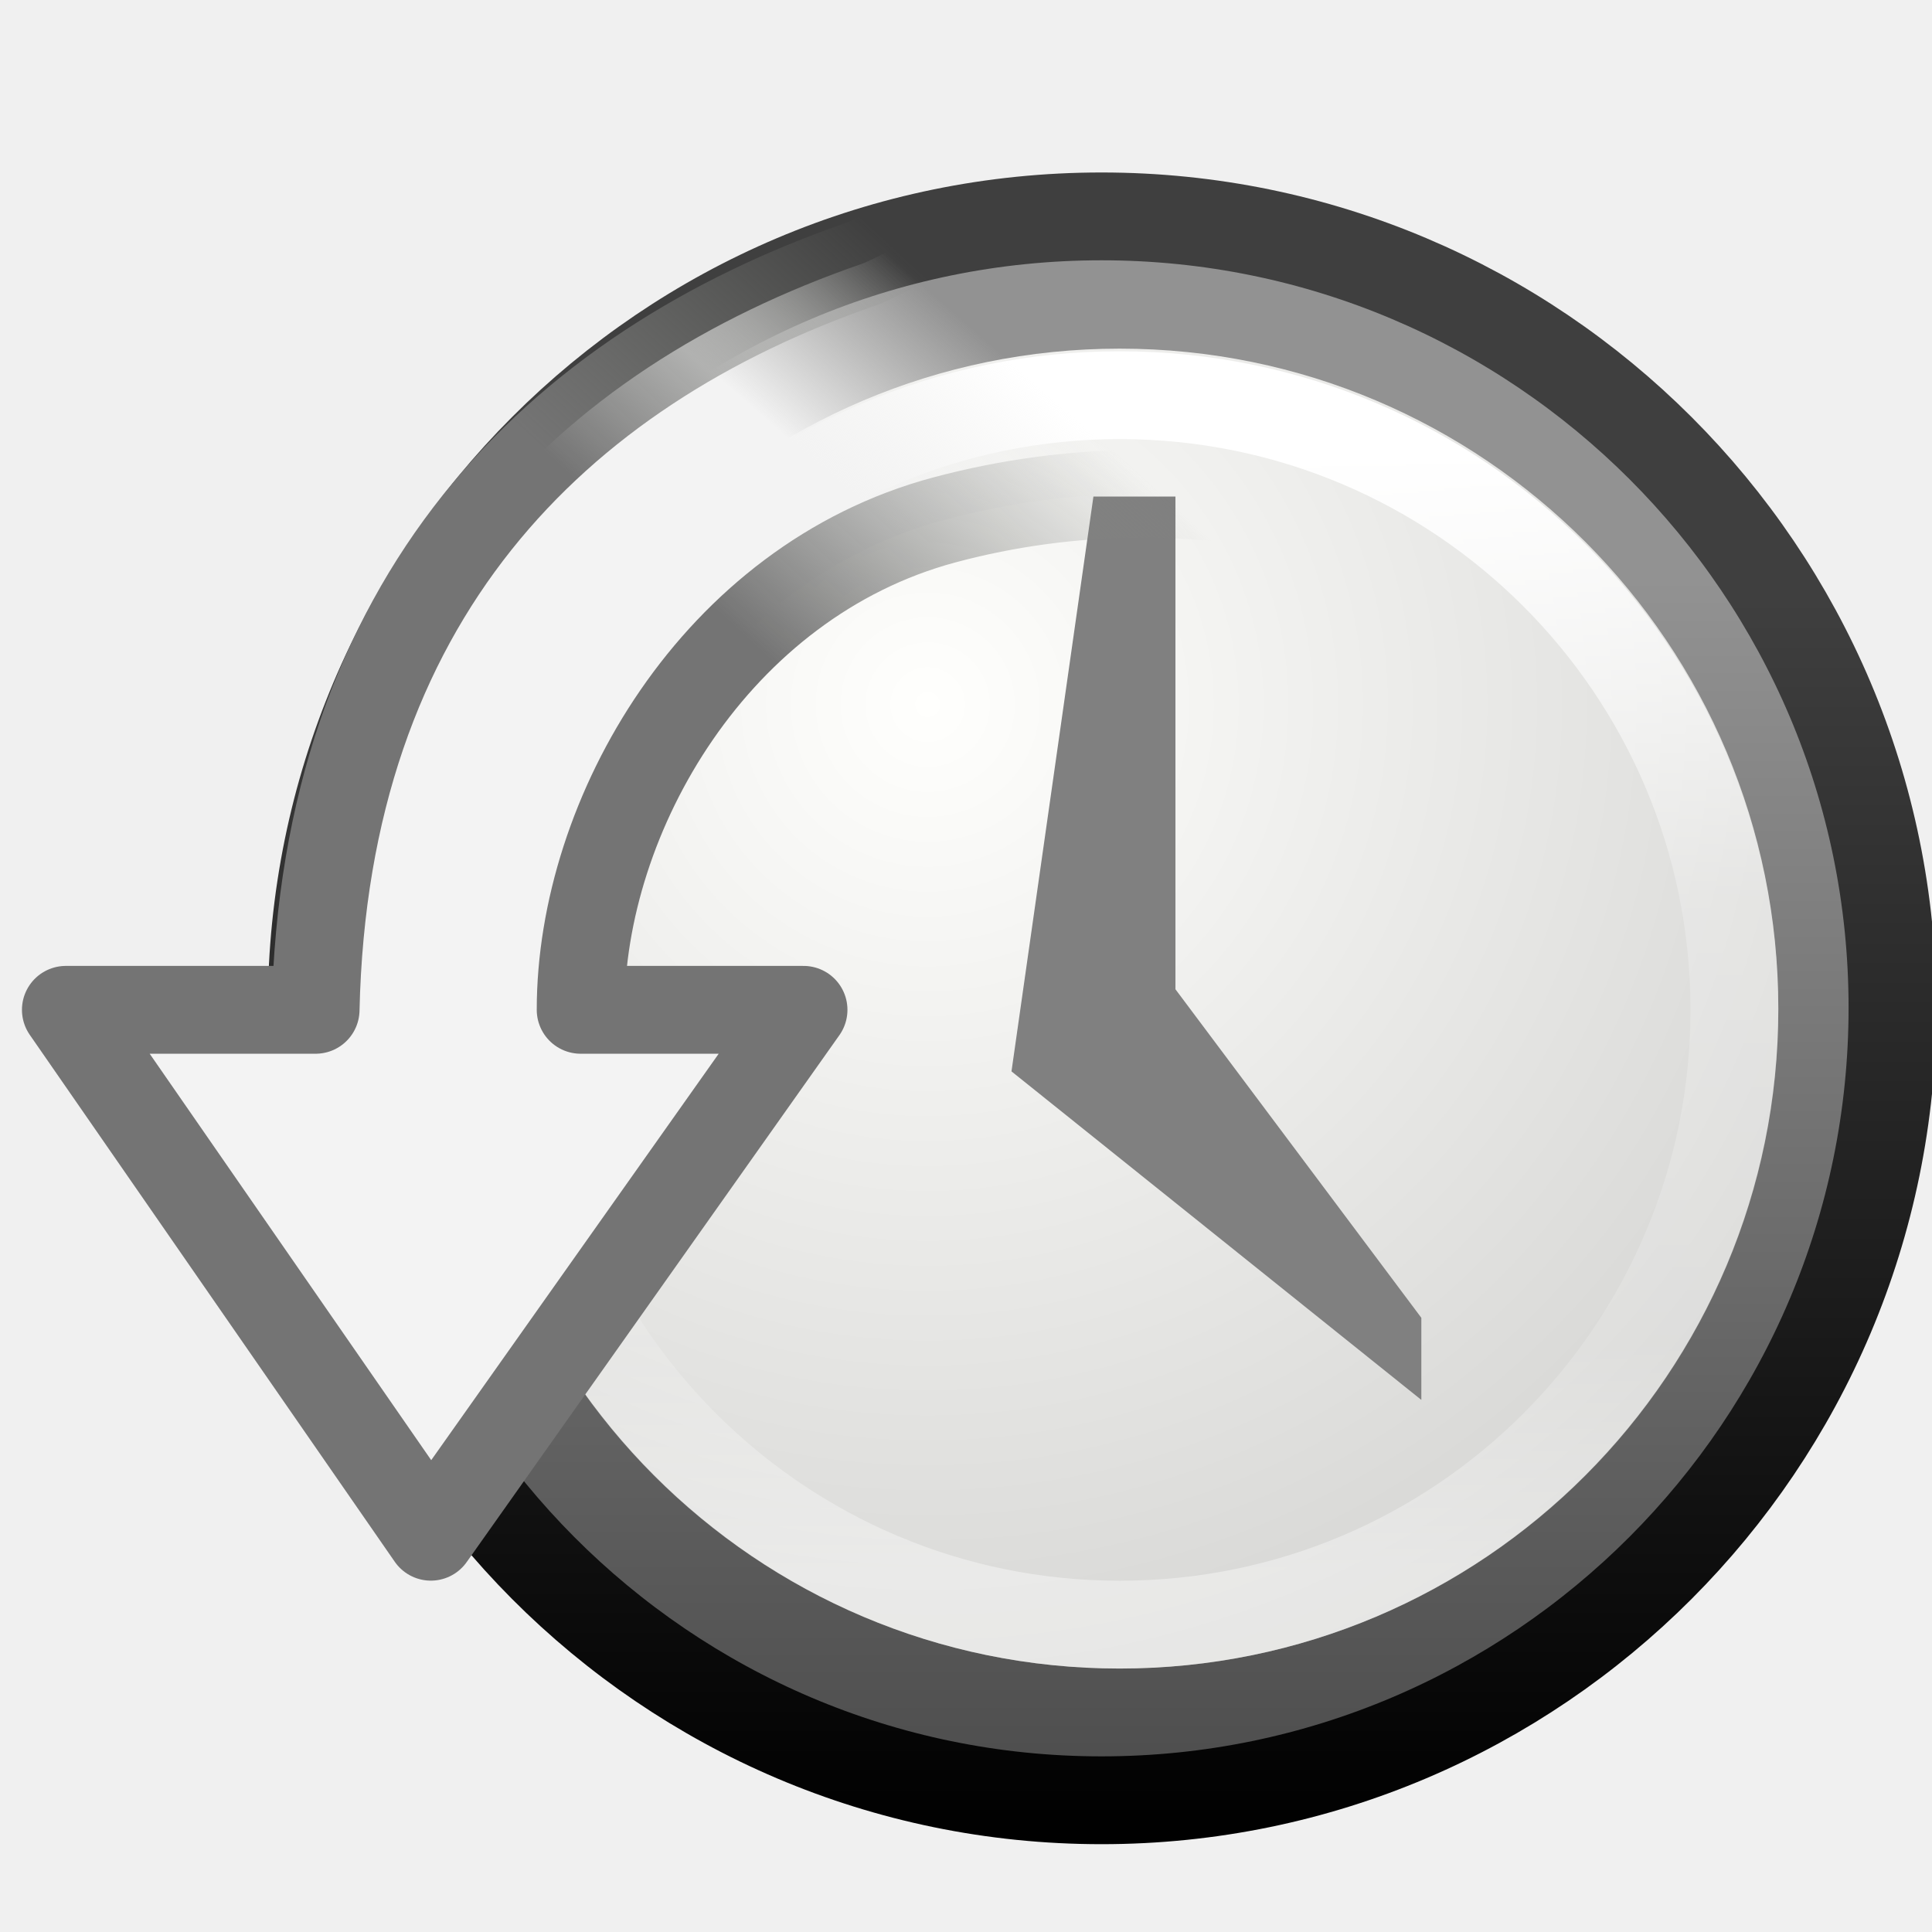
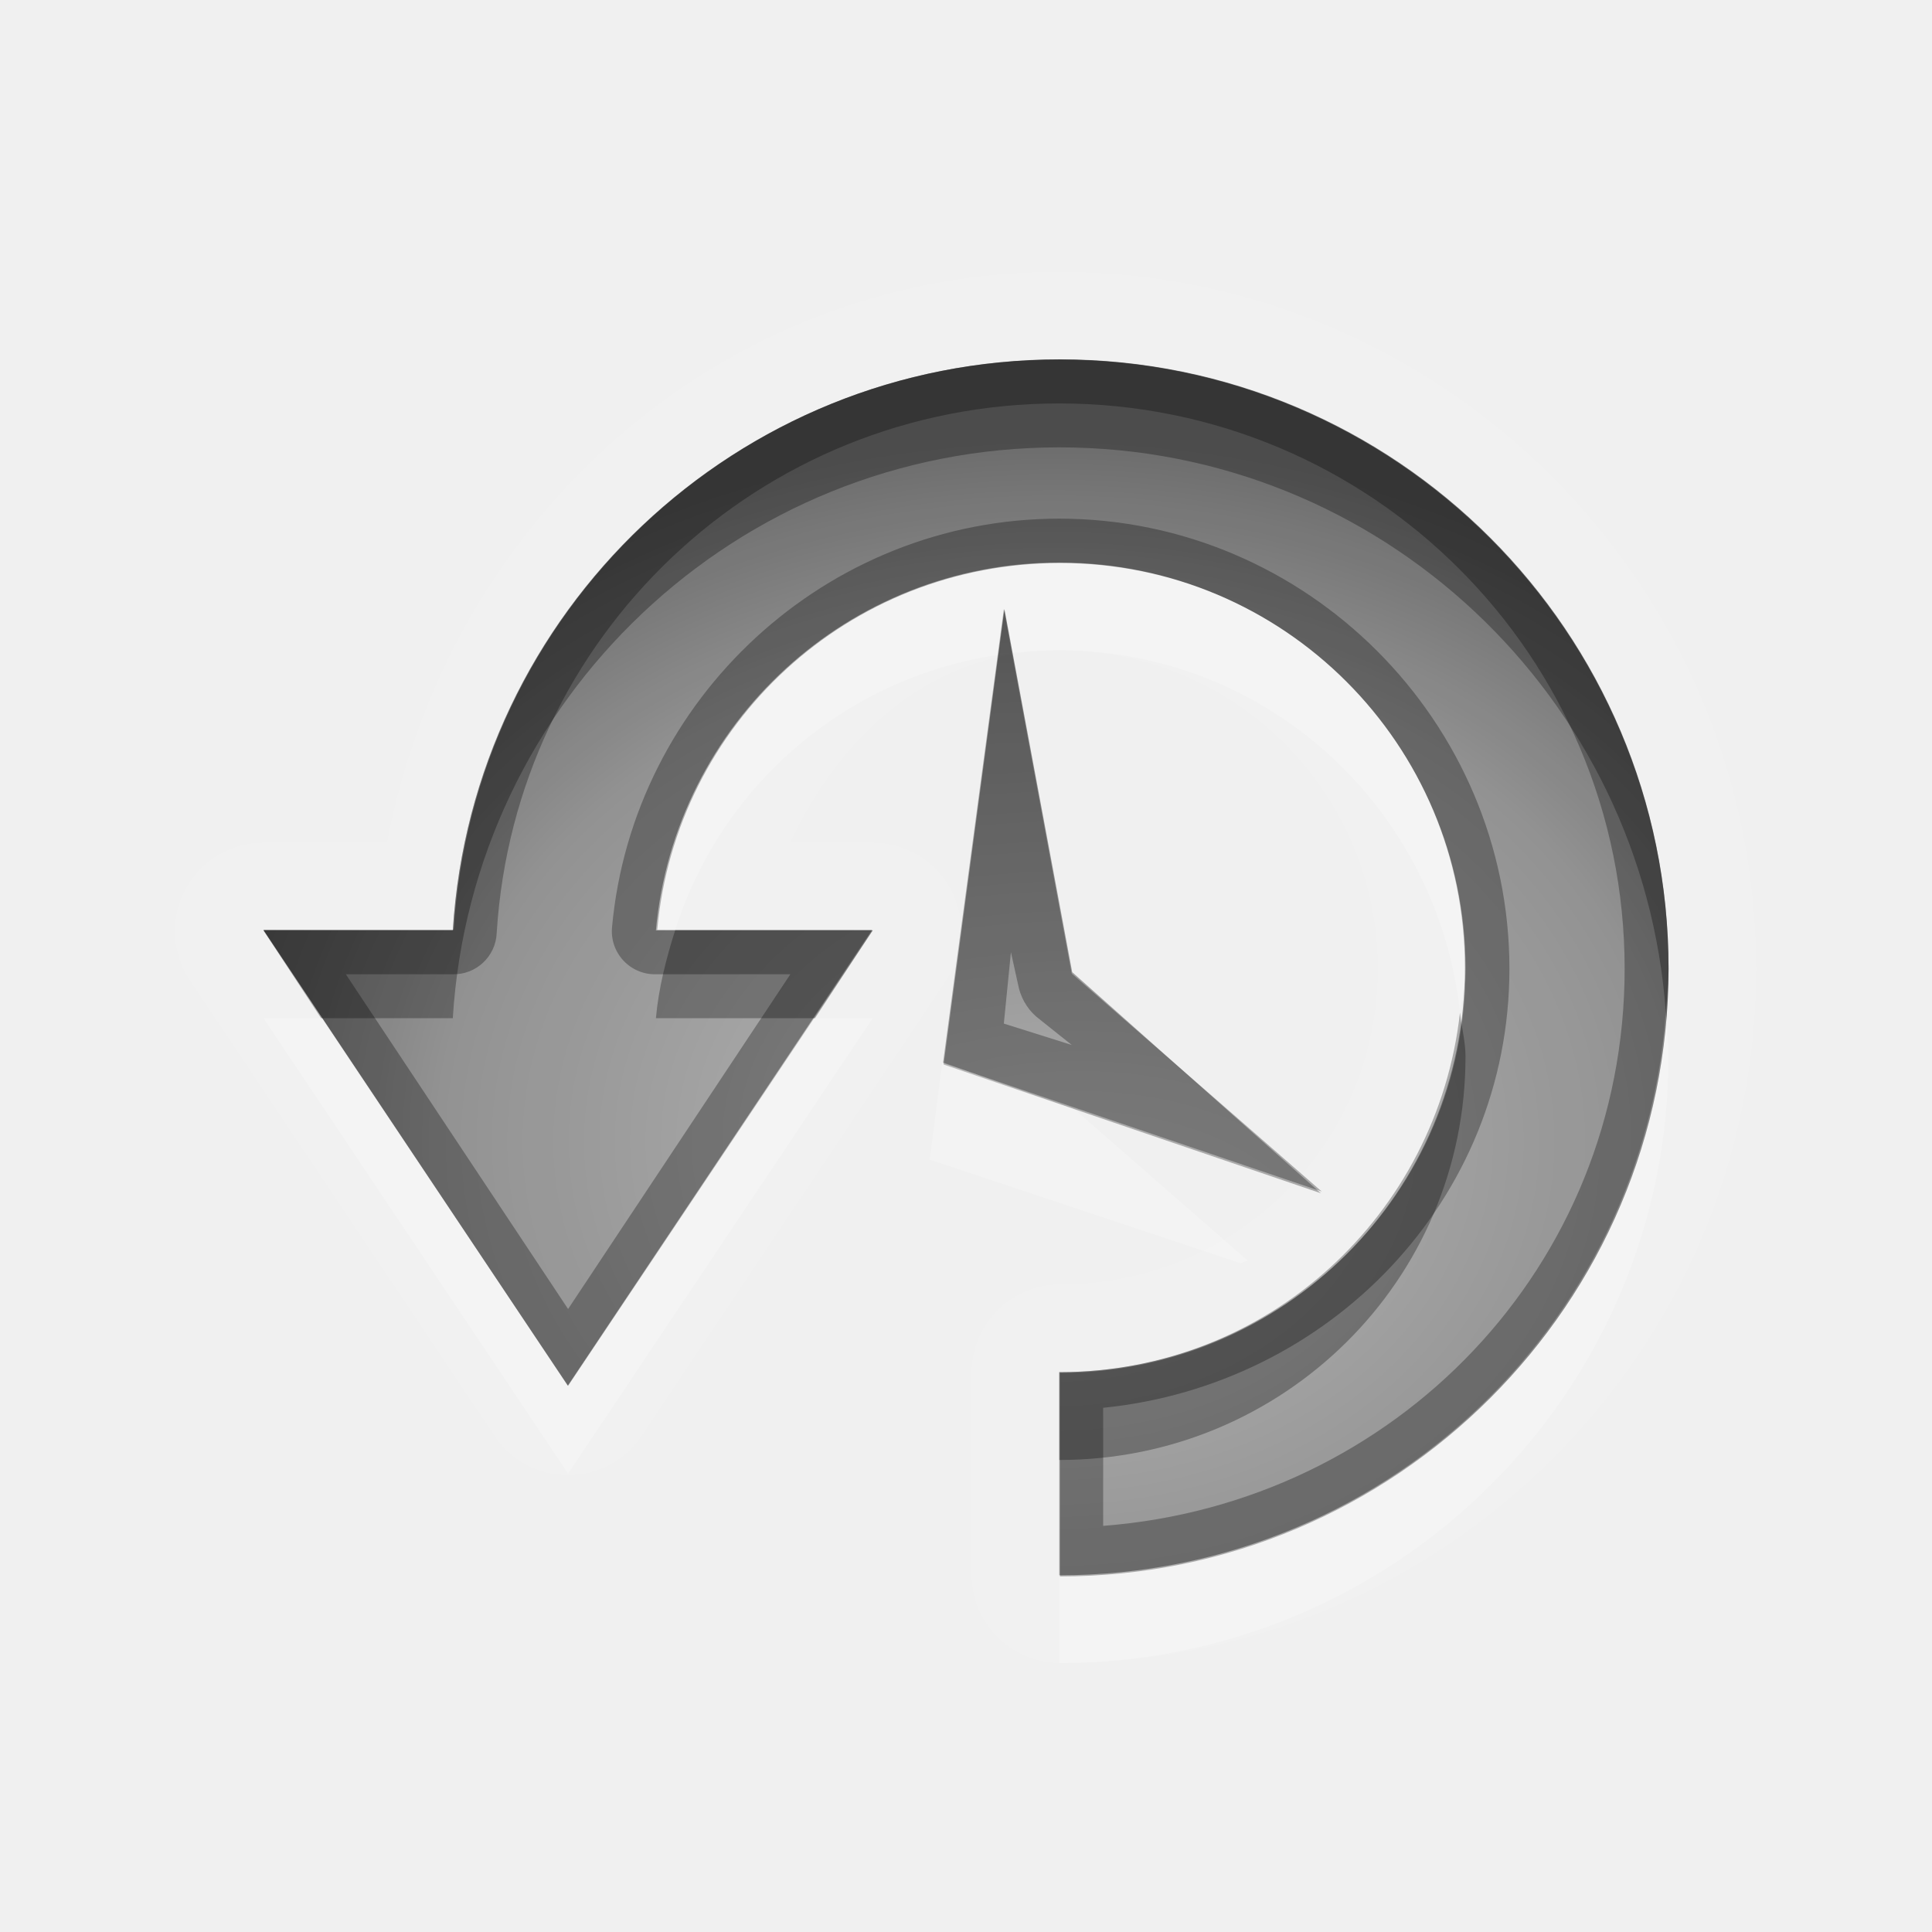
- <svg xmlns="http://www.w3.org/2000/svg" xmlns:xlink="http://www.w3.org/1999/xlink" version="1.1" width="22" height="22" id="svg13515">
-   <defs id="defs13517">
-     <linearGradient x1="85.053" y1="17.459" x2="87.647" y2="17.271" id="linearGradient4861-5-6-4" xlink:href="#linearGradient5910-6" gradientUnits="userSpaceOnUse" gradientTransform="matrix(0.6352881,-0.6365485,0.6818587,0.6832115,-56.08737,41.98325)" />
-     <linearGradient id="linearGradient5910-6">
-       <stop id="stop5912-5" style="stop-color:#f3f3f3;stop-opacity:1" offset="0" />
-       <stop id="stop5914-7" style="stop-color:#eeeeec;stop-opacity:0" offset="1" />
+ <svg xmlns="http://www.w3.org/2000/svg" xmlns:xlink="http://www.w3.org/1999/xlink" width="22" height="22" id="svg2" version="1.0" style="display:inline">
+   <defs id="defs4">
+     <linearGradient xlink:href="#StandardGradient" id="linearGradient2549" gradientUnits="userSpaceOnUse" gradientTransform="matrix(0.9247229,0,0,1.08721,16.93994,2.997642)" x1="11.999" y1="0.922" x2="11.999" y2="17.478" />
+     <linearGradient id="StandardGradient" gradientTransform="scale(0.9219544,1.084652)" x1="11.999" y1="0.922" x2="11.999" y2="19.387" gradientUnits="userSpaceOnUse">
+       <stop style="stop-color:#000000;stop-opacity:0.235;" offset="0" id="stop3283" />
+       <stop id="stop3850" offset="0.7" style="stop-color:#000000;stop-opacity:0.392;" />
+       <stop style="stop-color:#000000;stop-opacity:0.55;" offset="1" id="stop2651" />
    </linearGradient>
-     <linearGradient x1="82.74" y1="15.709" x2="87.631" y2="15.489" id="linearGradient4863-9-3-8" xlink:href="#linearGradient5904-4" gradientUnits="userSpaceOnUse" gradientTransform="matrix(0.6352881,-0.6365485,0.6818587,0.6832115,-56.08737,41.98325)" />
-     <linearGradient id="linearGradient5904-4">
-       <stop id="stop5906-4" style="stop-color:#747474;stop-opacity:1" offset="0" />
-       <stop id="stop5908-8" style="stop-color:#888a85;stop-opacity:0" offset="1" />
+     <linearGradient xlink:href="#StandardGradient" id="linearGradient2406" gradientUnits="userSpaceOnUse" gradientTransform="matrix(0.9219544,0,0,1.084652,0,-1)" x1="11.999" y1="2.766" x2="11.999" y2="19.387" />
+     <linearGradient xlink:href="#StandardGradient" id="linearGradient3198" gradientUnits="userSpaceOnUse" gradientTransform="matrix(0.9219544,0,0,1.084652,0,-1)" x1="11.999" y1="2.766" x2="11.999" y2="19.387" />
+     <linearGradient xlink:href="#StandardGradient" id="linearGradient4636" gradientUnits="userSpaceOnUse" gradientTransform="matrix(0.9219544,0,0,1.084652,-0.01723507,0.96875)" x1="11.999" y1="2.766" x2="11.999" y2="15.702" />
+     <linearGradient xlink:href="#StandardGradient" id="linearGradient2397" gradientUnits="userSpaceOnUse" gradientTransform="matrix(0.9219544,0,0,1.084652,-0.01723507,0.96875)" x1="11.999" y1="2.766" x2="11.999" y2="15.702" />
+     <linearGradient xlink:href="#StandardGradient" id="linearGradient2402" gradientUnits="userSpaceOnUse" gradientTransform="matrix(0.9219544,0,0,1.084652,-0.01723507,0.96875)" x1="11.999" y1="2.766" x2="11.999" y2="15.702" />
+     <linearGradient xlink:href="#StandardGradient" id="linearGradient2405" gradientUnits="userSpaceOnUse" gradientTransform="matrix(0.9219544,0,0,1.084652,-0.01723507,-0.03125)" x1="11.999" y1="2.766" x2="11.999" y2="15.702" />
+     <linearGradient xlink:href="#StandardGradient" id="linearGradient2415" gradientUnits="userSpaceOnUse" gradientTransform="matrix(0.9219544,0,0,1.084652,-0.01723507,-0.03125)" x1="11.999" y1="2.766" x2="11.999" y2="15.702" />
+     <linearGradient xlink:href="#StandardGradient" id="linearGradient2407" gradientUnits="userSpaceOnUse" gradientTransform="matrix(0.9219544,0,0,1.084652,-0.01723507,-1.03125)" x1="11.999" y1="2.766" x2="11.999" y2="15.702" />
+     <linearGradient xlink:href="#StandardGradient" id="linearGradient2542" gradientUnits="userSpaceOnUse" gradientTransform="matrix(0.9247229,0,0,1.08721,-2.060056,5.997642)" x1="11.999" y1="0.922" x2="11.999" y2="17.478" />
+     <linearGradient xlink:href="#StandardGradient" id="linearGradient2551" gradientUnits="userSpaceOnUse" gradientTransform="matrix(0.9219544,0,0,1.084652,-0.01723507,-1.03125)" x1="11.999" y1="2.766" x2="11.999" y2="15.702" />
+     <linearGradient xlink:href="#StandardGradient" id="linearGradient2554" gradientUnits="userSpaceOnUse" gradientTransform="matrix(0.9219544,0,0,1.084652,-0.01723507,-1.03125)" x1="11.999" y1="2.766" x2="11.999" y2="15.702" />
+     <linearGradient xlink:href="#StandardGradient" id="linearGradient2424" gradientUnits="userSpaceOnUse" gradientTransform="matrix(0.9219544,0,0,1.084652,-0.01723507,-0.03125)" x1="11.999" y1="2.766" x2="11.999" y2="15.702" />
+     <linearGradient xlink:href="#StandardGradient" id="linearGradient3208" gradientUnits="userSpaceOnUse" gradientTransform="matrix(0.9219544,0,0,1.084652,-0.01723507,-0.03125)" x1="11.999" y1="2.766" x2="11.999" y2="15.702" />
+     <linearGradient xlink:href="#StandardGradient" id="linearGradient3213" gradientUnits="userSpaceOnUse" gradientTransform="matrix(0.9219544,0,0,1.084652,-0.01723507,-0.03125)" x1="11.999" y1="2.766" x2="11.999" y2="15.702" />
+     <linearGradient xlink:href="#StandardGradient" id="linearGradient3221" gradientUnits="userSpaceOnUse" gradientTransform="matrix(0.9219544,0,0,1.084652,-0.01723507,-0.03125)" x1="11.999" y1="2.766" x2="11.999" y2="15.702" />
+     <linearGradient xlink:href="#StandardGradient" id="linearGradient3644" gradientUnits="userSpaceOnUse" gradientTransform="matrix(0.9219544,0,0,1.084652,-30.01723,-0.03125)" x1="11.999" y1="2.766" x2="11.999" y2="15.702" />
+     <clipPath clipPathUnits="userSpaceOnUse" id="clipPath3651">
+       <path style="fill:#ff00ff;fill-opacity:1;stroke:none;display:inline" d="m -30,0 0,22 22,0 0,-22 -22,0 z m 4,2 3.969,0 c 0.554,0 1,0.446 1,1 l 0,1 8.5,0 c 0.67,0 1.244,0.396 1.438,1 C -11.04,5.154 -11,5.327 -11,5.5 l 0,0.5 -5,0 -1,0 -4.219,0 L -27,6 l 0,-1 0,-2 c 0,-0.554 0.446,-1 1,-1 z m -0.5,5 5,0 8,0 2,0 c 0.831,0 1.5,0.669 1.5,1.5 l 0,8 c 0,0.831 -0.669,1.5 -1.5,1.5 l -0.5,0 0,0.25 0,1.25 c 0,0.831 -0.669,1.5 -1.5,1.5 l -8,0 c -0.831,0 -1.5,-0.669 -1.5,-1.5 l 0,-1.5 -3.5,0 c -0.831,0 -1.5,-0.669 -1.5,-1.5 l 0,-8 C -28,7.669 -27.331,7 -26.5,7 z m 6,2 C -20.777,9 -21,9.223 -21,9.5 l 0,9 c 0,0.277 0.223,0.5 0.5,0.5 l 6,0 c 0.277,0 0.5,-0.223 0.5,-0.5 l 0,-9 C -14,9.223 -14.223,9 -14.5,9 l -2.906,0 -2.094,0 -1,0 z" id="path3653" />
+     </clipPath>
+     <linearGradient xlink:href="#StandardGradient" id="linearGradient5006" gradientUnits="userSpaceOnUse" gradientTransform="matrix(0.9219544,0,0,1.084652,-0.01723507,-0.03125)" x1="11.999" y1="2.766" x2="11.999" y2="15.702" />
+     <linearGradient xlink:href="#StandardGradient" id="linearGradient5010" gradientUnits="userSpaceOnUse" gradientTransform="matrix(0.9219544,0,0,1.084652,-0.01723507,-0.03125)" x1="11.999" y1="2.766" x2="11.999" y2="15.702" />
+     <radialGradient xlink:href="#StandardGradient" id="radialGradient3799" gradientUnits="userSpaceOnUse" gradientTransform="matrix(1.111111,-7.219351e-8,7.2193516e-8,1.111111,-1.666668,-1.461987)" cx="15" cy="14.816" fx="15" fy="14.816" r="9" />
+     <radialGradient xlink:href="#StandardGradient" id="radialGradient3803" gradientUnits="userSpaceOnUse" gradientTransform="matrix(1.111111,-7.219351e-8,7.2193516e-8,1.111111,-1.666668,-1.461987)" cx="15" cy="14.816" fx="15" fy="14.816" r="9" />
+     <radialGradient xlink:href="#StandardGradient" id="radialGradient3805" gradientUnits="userSpaceOnUse" gradientTransform="matrix(1.111111,-7.219351e-8,7.2193516e-8,1.111111,-1.666668,-1.461987)" cx="15" cy="14.816" fx="15" fy="14.816" r="9" />
+     <radialGradient xlink:href="#StandardGradient" id="radialGradient3790" gradientUnits="userSpaceOnUse" gradientTransform="matrix(1.222222,-1.4352098e-8,1.4352098e-8,1.222222,-23.13333,-2.908185)" cx="13.2" cy="13.016" fx="13.2" fy="13.016" r="9" />
+     <radialGradient xlink:href="#StandardGradient" id="radialGradient3794" gradientUnits="userSpaceOnUse" gradientTransform="matrix(1.222222,-1.4352098e-8,1.4352098e-8,1.222222,-23.13333,-2.908185)" cx="13.2" cy="13.016" fx="13.2" fy="13.016" r="9" />
+     <radialGradient xlink:href="#StandardGradient" id="radialGradient3055" gradientUnits="userSpaceOnUse" gradientTransform="matrix(2.111111,0,0,1.222222,-33.86667,-2.908185)" cx="13.2" cy="13.016" fx="13.2" fy="13.016" r="9" />
+     <radialGradient xlink:href="#StandardGradient" id="radialGradient3071" gradientUnits="userSpaceOnUse" gradientTransform="matrix(2.111111,0,0,1.222222,6.133333,-2.908185)" cx="13.2" cy="13.016" fx="13.2" fy="13.016" r="9" />
+     <radialGradient xlink:href="#StandardGradient" id="radialGradient3080" gradientUnits="userSpaceOnUse" gradientTransform="matrix(1.777778,0,0,1.222222,-9.782455,-2.908185)" cx="12.253" cy="13.016" fx="12.253" fy="13.016" r="9" />
+     <radialGradient xlink:href="#StandardGradient" id="radialGradient3856" gradientUnits="userSpaceOnUse" gradientTransform="matrix(1.777778,0,0,1.222222,-9.782455,-2.908185)" cx="12.253" cy="13.016" fx="12.253" fy="13.016" r="9" />
+     <radialGradient xlink:href="#StandardGradient" id="radialGradient3860" gradientUnits="userSpaceOnUse" gradientTransform="matrix(1.777778,0,0,1.222222,-9.782455,-2.908185)" cx="12.253" cy="13.016" fx="12.253" fy="13.016" r="9" />
+     <radialGradient xlink:href="#StandardGradient" id="radialGradient3862" gradientUnits="userSpaceOnUse" gradientTransform="matrix(1.777778,0,0,1.222222,-9.782455,-2.908185)" cx="12.253" cy="13.016" fx="12.253" fy="13.016" r="9" />
+     <radialGradient xlink:href="#StandardGradient" id="radialGradient3869" gradientUnits="userSpaceOnUse" gradientTransform="matrix(1.777778,0,0,1.222222,-9.782455,-1.908185)" cx="12.253" cy="13.016" fx="12.253" fy="13.016" r="9" />
+     <radialGradient xlink:href="#StandardGradient" id="radialGradient3871" gradientUnits="userSpaceOnUse" gradientTransform="matrix(1.777778,0,0,1.222222,-9.782455,-2.908185)" cx="12.253" cy="13.016" fx="12.253" fy="13.016" r="9" />
+     <radialGradient xlink:href="#StandardGradient" id="radialGradient3876" gradientUnits="userSpaceOnUse" gradientTransform="matrix(1.777778,0,0,1.222222,-9.782455,-1.908185)" cx="12.253" cy="13.016" fx="12.253" fy="13.016" r="9" />
+     <radialGradient xlink:href="#StandardGradient" id="radialGradient3880" gradientUnits="userSpaceOnUse" gradientTransform="matrix(1.777778,0,0,1.222222,-9.782455,-2.908185)" cx="12.253" cy="13.016" fx="12.253" fy="13.016" r="9" />
+     <radialGradient xlink:href="#StandardGradient" id="radialGradient3887" gradientUnits="userSpaceOnUse" gradientTransform="matrix(1.777778,0,0,1.222222,-9.782455,-2.908185)" cx="12.253" cy="13.016" fx="12.253" fy="13.016" r="9" />
+     <radialGradient xlink:href="#StandardGradient" id="radialGradient3891" gradientUnits="userSpaceOnUse" gradientTransform="matrix(1.777778,0,0,1.222222,-9.782455,-2.908185)" cx="12.253" cy="13.016" fx="12.253" fy="13.016" r="9" />
+     <radialGradient xlink:href="#StandardGradient" id="radialGradient3084" gradientUnits="userSpaceOnUse" gradientTransform="matrix(1.777778,0,0,1.222222,-9.782455,-2.908185)" cx="12.253" cy="13.016" fx="12.253" fy="13.016" r="9" />
+     <radialGradient xlink:href="#StandardGradient" id="radialGradient3088" gradientUnits="userSpaceOnUse" gradientTransform="matrix(1.777778,0,0,1.222222,-9.782455,-2.908185)" cx="12.253" cy="13.016" fx="12.253" fy="13.016" r="9" />
+     <radialGradient xlink:href="#StandardGradient" id="radialGradient3102" gradientUnits="userSpaceOnUse" gradientTransform="matrix(1.777778,0,0,1.222222,-9.782455,-2.908185)" cx="12.253" cy="13.016" fx="12.253" fy="13.016" r="9" />
+     <radialGradient xlink:href="#StandardGradient" id="radialGradient3109" gradientUnits="userSpaceOnUse" gradientTransform="matrix(1.777778,0,0,1.222222,-9.782455,-2.908185)" cx="12.253" cy="13.016" fx="12.253" fy="13.016" r="9" />
+     <radialGradient xlink:href="#StandardGradient" id="radialGradient3113" gradientUnits="userSpaceOnUse" gradientTransform="matrix(1.777778,0,0,1.222222,-9.782455,-2.908185)" cx="12.253" cy="13.016" fx="12.253" fy="13.016" r="9" />
+     <radialGradient xlink:href="#StandardGradient" id="radialGradient3115" gradientUnits="userSpaceOnUse" gradientTransform="matrix(1.777778,0,0,1.222222,-9.782455,-2.908185)" cx="12.253" cy="13.016" fx="12.253" fy="13.016" r="9" />
+     <radialGradient xlink:href="#StandardGradient" id="radialGradient3894" gradientUnits="userSpaceOnUse" gradientTransform="matrix(1.777778,0,0,1.222222,-9.782455,-1.908185)" cx="12.253" cy="13.016" fx="12.253" fy="13.016" r="9" />
+     <radialGradient xlink:href="#StandardGradient" id="radialGradient3896" gradientUnits="userSpaceOnUse" gradientTransform="matrix(1.777778,0,0,1.222222,-9.782455,-2.908185)" cx="12.253" cy="13.016" fx="12.253" fy="13.016" r="9" />
+     <radialGradient xlink:href="#StandardGradient" id="radialGradient3901" gradientUnits="userSpaceOnUse" gradientTransform="matrix(1.777778,0,0,1.222222,-9.782455,-1.908185)" cx="12.253" cy="13.016" fx="12.253" fy="13.016" r="9" />
+     <radialGradient xlink:href="#StandardGradient" id="radialGradient3905" gradientUnits="userSpaceOnUse" gradientTransform="matrix(1.777778,0,0,1.222222,-9.782455,-2.908185)" cx="12.253" cy="13.016" fx="12.253" fy="13.016" r="9" />
+     <radialGradient xlink:href="#StandardGradient" id="radialGradient3912" gradientUnits="userSpaceOnUse" gradientTransform="matrix(1.777778,0,0,1.222222,-9.782455,-2.908185)" cx="12.253" cy="13.016" fx="12.253" fy="13.016" r="9" />
+     <radialGradient xlink:href="#StandardGradient" id="radialGradient3916" gradientUnits="userSpaceOnUse" gradientTransform="matrix(1.777778,0,0,1.222222,-9.782455,-2.908185)" cx="12.253" cy="13.016" fx="12.253" fy="13.016" r="9" />
+     <radialGradient xlink:href="#StandardGradient" id="radialGradient3053" gradientUnits="userSpaceOnUse" gradientTransform="matrix(1.777778,0,0,1.222222,-9.782455,-2.908185)" cx="12.253" cy="13.016" fx="12.253" fy="13.016" r="9" />
+     <radialGradient xlink:href="#StandardGradient" id="radialGradient3057" gradientUnits="userSpaceOnUse" gradientTransform="matrix(1.777778,0,0,1.222222,-9.782455,-2.908185)" cx="12.253" cy="13.016" fx="12.253" fy="13.016" r="9" />
+     <linearGradient id="StandardGradient-0" gradientTransform="scale(1.074436,0.9307213)" x1="10.458" y1="4.397" x2="10.458" y2="19.29" gradientUnits="userSpaceOnUse">
+       <stop style="stop-color:#000000;stop-opacity:0.863;" offset="0" id="stop3280" />
+       <stop style="stop-color:#000000;stop-opacity:0.471;" offset="1" id="stop3282" />
    </linearGradient>
-     <linearGradient x1="180" y1="15" x2="180" y2="25" id="linearGradient5892-1" xlink:href="#linearGradient5894-7" gradientUnits="userSpaceOnUse" gradientTransform="matrix(1.272727,0,0,1.272727,-215.0682,-19.95456)" />
-     <linearGradient id="linearGradient5894-7">
-       <stop id="stop5896-2" style="stop-color:#ffffff;stop-opacity:1" offset="0" />
-       <stop id="stop5898-9" style="stop-color:#ffffff;stop-opacity:0.235" offset="0.4" />
-       <stop id="stop5900-8" style="stop-color:#ffffff;stop-opacity:0.157" offset="0.8" />
-       <stop id="stop5902-3" style="stop-color:#ffffff;stop-opacity:0.392" offset="1" />
+     <radialGradient xlink:href="#StandardGradient" id="radialGradient3853" cx="12" cy="13.305" fx="12" fy="13.305" r="8" gradientTransform="matrix(1.25,0,0,1,-3,-0.30542)" gradientUnits="userSpaceOnUse" />
+     <radialGradient xlink:href="#StandardGradient" id="radialGradient3859" gradientUnits="userSpaceOnUse" gradientTransform="matrix(2,1.255188e-8,0,1,-12,-0.3054201)" cx="12" cy="13.305" fx="12" fy="13.305" r="8" />
+     <radialGradient xlink:href="#StandardGradient" id="radialGradient3863" gradientUnits="userSpaceOnUse" gradientTransform="matrix(2,1.255188e-8,0,1,-12,-0.3054201)" cx="12" cy="13.305" fx="12" fy="13.305" r="8" />
+     <radialGradient xlink:href="#StandardGradient" id="radialGradient3865" gradientUnits="userSpaceOnUse" gradientTransform="matrix(2,1.255188e-8,0,1,-12,-0.3054201)" cx="12" cy="13.305" fx="12" fy="13.305" r="8" />
+     <radialGradient xlink:href="#StandardGradient" id="radialGradient3872" gradientUnits="userSpaceOnUse" gradientTransform="matrix(2,1.255188e-8,0,1,-12,0.6945799)" cx="12" cy="13.305" fx="12" fy="13.305" r="8" />
+     <radialGradient xlink:href="#StandardGradient" id="radialGradient3874" gradientUnits="userSpaceOnUse" gradientTransform="matrix(2,1.255188e-8,0,1,-12,-0.3054201)" cx="12" cy="13.305" fx="12" fy="13.305" r="8" />
+     <radialGradient xlink:href="#StandardGradient" id="radialGradient3879" gradientUnits="userSpaceOnUse" gradientTransform="matrix(2,1.255188e-8,0,1,-12,0.6945799)" cx="12" cy="13.305" fx="12" fy="13.305" r="8" />
+     <radialGradient xlink:href="#StandardGradient" id="radialGradient3883" gradientUnits="userSpaceOnUse" gradientTransform="matrix(2,1.255188e-8,0,1,-12,-0.3054201)" cx="12" cy="13.305" fx="12" fy="13.305" r="8" />
+     <radialGradient xlink:href="#StandardGradient" id="radialGradient3890" gradientUnits="userSpaceOnUse" gradientTransform="matrix(2,1.255188e-8,0,1,-12,-0.3054201)" cx="12" cy="13.305" fx="12" fy="13.305" r="8" />
+     <radialGradient xlink:href="#StandardGradient" id="radialGradient3895" gradientUnits="userSpaceOnUse" gradientTransform="matrix(2,1.255188e-8,0,1,-12,-0.3054201)" cx="12" cy="13.305" fx="12" fy="13.305" r="8" />
+     <linearGradient y2="16.53" x2="11.999" y1="3.681" x1="11.999" gradientTransform="matrix(0.9247229,0,0,1.08721,10.93994,-2.002359)" gradientUnits="userSpaceOnUse" id="linearGradient2428" xlink:href="#StandardGradient-9" />
+     <linearGradient gradientUnits="userSpaceOnUse" y2="19.387" x2="11.999" y1="0.922" x1="11.999" gradientTransform="scale(0.9219544,1.084652)" id="StandardGradient-9">
+       <stop id="stop3283-2" offset="0" style="stop-color:#000000;stop-opacity:0.235;" />
+       <stop id="stop2651-0" offset="1" style="stop-color:#000000;stop-opacity:0.549;" />
    </linearGradient>
-     <radialGradient cx="11.902" cy="10.045" r="29.293" fx="11.902" fy="10.045" id="radialGradient5991-6" xlink:href="#linearGradient2145-0-1-2" gradientUnits="userSpaceOnUse" gradientTransform="matrix(0.5029938,0,0,0.5039918,4.57633,-3.037753)" />
-     <linearGradient id="linearGradient2145-0-1-2">
-       <stop id="stop2147-3-2-1" style="stop-color:#fffffd;stop-opacity:1" offset="0" />
-       <stop id="stop2149-3-4-5" style="stop-color:#cbcbc9;stop-opacity:1" offset="1" />
+     <linearGradient y2="17.478" x2="11.999" y1="0.922" x1="11.999" gradientTransform="matrix(0.9247229,0,0,1.08721,-2.060056,0.9976422)" gradientUnits="userSpaceOnUse" id="linearGradient2549-6" xlink:href="#StandardGradient-9" />
+     <linearGradient y2="17.478" x2="11.999" y1="0.922" x1="11.999" gradientTransform="matrix(0.9247229,0,0,1.08721,-4.060056,-3.002358)" gradientUnits="userSpaceOnUse" id="linearGradient2418" xlink:href="#StandardGradient-9" />
+     <linearGradient y2="17.478" x2="11.999" y1="0.922" x1="11.999" gradientTransform="matrix(0.9247229,0,0,1.08721,-5.060056,-1.002358)" gradientUnits="userSpaceOnUse" id="linearGradient2422" xlink:href="#StandardGradient-9" />
+     <linearGradient y2="15.639" x2="11.999" y1="3.68" x1="11.999" gradientTransform="matrix(0.9247229,0,0,1.08721,-6.060056,-2.002358)" gradientUnits="userSpaceOnUse" id="linearGradient2409" xlink:href="#StandardGradient-9" />
+     <linearGradient y2="15.639" x2="11.999" y1="2.762" x1="11.999" gradientTransform="matrix(0.9247229,0,0,1.08721,-6.060056,-2.002358)" gradientUnits="userSpaceOnUse" id="linearGradient2416" xlink:href="#StandardGradient-9" />
+     <linearGradient y2="16.53" x2="11.999" y1="3.681" x1="11.999" gradientTransform="matrix(0.9247229,0,0,1.08721,-4.041881,0.9976412)" gradientUnits="userSpaceOnUse" id="linearGradient2529" xlink:href="#StandardGradient-9" />
+     <linearGradient y2="15.639" x2="11.999" y1="2.762" x1="11.999" gradientTransform="matrix(0.9247229,0,0,1.08721,-26.06006,-2.002358)" gradientUnits="userSpaceOnUse" id="linearGradient2942" xlink:href="#StandardGradient-9" />
+     <clipPath id="clipPath2949" clipPathUnits="userSpaceOnUse">
+       <path id="path2951" d="m -20,0 0,16 16,0 0,-16 -16,0 z m 3,1 3,0 c 0.554,0 1,0.446 1,1 l 6,0 c 0.554,0 1,0.446 1,1 l -12,0 0,-1 c 0,-0.554 0.446,-1 1,-1 z m -0.5,3 4,0 6,0 1,0 C -5.669,4 -5,4.669 -5,5.5 l 0,4.5 0,1.5 c 0,0.647 -0.396,1.195 -0.969,1.406 l 0,0.156 -0.031,0 0,0.438 c 0,0.831 -0.669,1.5 -1.5,1.5 l -6,0 c -0.831,0 -1.5,-0.669 -1.5,-1.5 l 0,-0.5 -2.5,0 c -0.831,0 -1.5,-0.669 -1.5,-1.5 l 0,-1.5 0,-4.5 C -19,4.669 -18.331,4 -17.5,4 z m 5,2 C -12.777,6 -13,6.223 -13,6.5 l 0,6 c 0,0.277 0.223,0.5 0.5,0.5 l 4,0 c 0.277,0 0.5,-0.223 0.5,-0.5 l 0,-6 C -8,6.223 -8.223,6 -8.5,6 l -4,0 z" style="fill:#ff00ff;fill-opacity:1;stroke:none;display:inline" />
+     </clipPath>
+     <radialGradient gradientTransform="matrix(2.142857,5.7142857e-8,-3.047619e-8,1.142857,-10.28571,-1.285715)" gradientUnits="userSpaceOnUse" r="7" fy="9.875" fx="9" cy="9.875" cx="9" id="radialGradient3798" xlink:href="#StandardGradient-9" />
+     <radialGradient gradientUnits="userSpaceOnUse" gradientTransform="matrix(2.2,-3.6613427e-8,2.6627949e-8,1.6,-10.8,-5.085715)" r="5" fy="9.429" fx="9" cy="9.429" cx="9" id="radialGradient3821" xlink:href="#StandardGradient-9" />
+     <radialGradient r="5" fy="9.429" fx="9" cy="9.429" cx="9" gradientTransform="matrix(2.2,-3.6613427e-8,2.6627949e-8,1.6,-30.8,-5.085715)" gradientUnits="userSpaceOnUse" id="radialGradient3829" xlink:href="#StandardGradient-9" />
+     <radialGradient r="5" fy="9.429" fx="9" cy="9.429" cx="9" gradientTransform="matrix(2.2,-3.6613427e-8,2.6627949e-8,1.6,-10.8,-5.085715)" gradientUnits="userSpaceOnUse" id="radialGradient3836" xlink:href="#StandardGradient-9" />
+     <radialGradient r="5" fy="9.429" fx="9" cy="9.429" cx="9" gradientTransform="matrix(2.2,-3.6613427e-8,2.6627949e-8,1.6,-10.8,-5.085715)" gradientUnits="userSpaceOnUse" id="radialGradient3840" xlink:href="#StandardGradient-9" />
+     <radialGradient r="5" fy="9.429" fx="9" cy="9.429" cx="9" gradientTransform="matrix(2.2,-3.6613427e-8,2.6627949e-8,1.6,-10.8,-5.085715)" gradientUnits="userSpaceOnUse" id="radialGradient3842" xlink:href="#StandardGradient-9" />
+     <radialGradient r="5" fy="9.429" fx="9" cy="9.429" cx="9" gradientTransform="matrix(2.2,-3.6613427e-8,2.6627949e-8,1.6,-10.8,-4.085715)" gradientUnits="userSpaceOnUse" id="radialGradient3849" xlink:href="#StandardGradient-9" />
+     <radialGradient r="5" fy="9.429" fx="9" cy="9.429" cx="9" gradientTransform="matrix(2.2,-3.6613427e-8,2.6627949e-8,1.6,-10.8,-5.085715)" gradientUnits="userSpaceOnUse" id="radialGradient3851" xlink:href="#StandardGradient-9" />
+     <radialGradient r="5" fy="9.429" fx="9" cy="9.429" cx="9" gradientTransform="matrix(2.2,-3.6613427e-8,2.6627949e-8,1.6,-10.8,-4.085715)" gradientUnits="userSpaceOnUse" id="radialGradient3856-6" xlink:href="#StandardGradient-9" />
+     <radialGradient r="5" fy="9.429" fx="9" cy="9.429" cx="9" gradientTransform="matrix(2.2,-3.6613427e-8,2.6627949e-8,1.6,-10.8,-5.085715)" gradientUnits="userSpaceOnUse" id="radialGradient3860-2" xlink:href="#StandardGradient-9" />
+     <radialGradient r="5" fy="9.429" fx="9" cy="9.429" cx="9" gradientTransform="matrix(2.2,-3.6613427e-8,2.6627949e-8,1.6,-10.8,-5.085715)" gradientUnits="userSpaceOnUse" id="radialGradient3867" xlink:href="#StandardGradient-9" />
+     <radialGradient r="5" fy="9.429" fx="9" cy="9.429" cx="9" gradientTransform="matrix(2.2,-3.6613427e-8,2.6627949e-8,1.6,-10.8,-5.085715)" gradientUnits="userSpaceOnUse" id="radialGradient3871-5" xlink:href="#StandardGradient-9" />
+     <linearGradient gradientUnits="userSpaceOnUse" y2="18.248" x2="6.471" y1="7.649" x1="6.471" gradientTransform="scale(1.138966,0.8779892)" id="StandardGradient-5">
+       <stop id="stop3283-0" offset="0" style="stop-color:#000000;stop-opacity:0.863;" />
+       <stop id="stop3285" offset="1" style="stop-color:#000000;stop-opacity:0.471;" />
    </linearGradient>
-     <linearGradient x1="28.771" y1="12.918" x2="28.771" y2="45.348" id="linearGradient6659" xlink:href="#linearGradient37935-3-1" gradientUnits="userSpaceOnUse" gradientTransform="matrix(0.44251,0,0,0.4433884,1.92879,-5.160613)" />
-     <linearGradient id="linearGradient37935-3-1">
-       <stop id="stop37937-7-4" style="stop-color:#929292;stop-opacity:1" offset="0" />
-       <stop id="stop37939-1-2" style="stop-color:#4a4a4a;stop-opacity:1" offset="1" />
-     </linearGradient>
-     <linearGradient x1="19.177" y1="13.48" x2="19.177" y2="45.359" id="linearGradient6661" xlink:href="#linearGradient5354-5-1" gradientUnits="userSpaceOnUse" gradientTransform="matrix(0.44251,0,0,0.4433884,1.92879,-5.160613)" />
-     <linearGradient id="linearGradient5354-5-1">
-       <stop id="stop5356-7-7" style="stop-color:#3f3f3f;stop-opacity:1" offset="0" />
-       <stop id="stop5358-5-7" style="stop-color:#000000;stop-opacity:1" offset="1" />
-     </linearGradient>
+     <radialGradient gradientUnits="userSpaceOnUse" gradientTransform="matrix(1.735846,-7.7317882e-8,4.9202292e-8,1.104629,-6.622615,-1.492016)" r="6.337" fy="10.404" fx="9" cy="10.404" cx="9" id="radialGradient3844" xlink:href="#StandardGradient-9" />
+     <radialGradient r="6.337" fy="10.404" fx="9" cy="10.404" cx="9" gradientTransform="matrix(1.735846,-7.7317882e-8,4.9202292e-8,1.104629,-6.622615,-1.492016)" gradientUnits="userSpaceOnUse" id="radialGradient3850" xlink:href="#StandardGradient-9" />
+     <radialGradient r="6.337" fy="10.404" fx="9" cy="10.404" cx="9" gradientTransform="matrix(1.735846,-7.7317882e-8,4.9202292e-8,1.104629,-6.622615,-1.492016)" gradientUnits="userSpaceOnUse" id="radialGradient3854" xlink:href="#StandardGradient-9" />
+     <radialGradient r="6.337" fy="10.404" fx="9" cy="10.404" cx="9" gradientTransform="matrix(1.735846,-7.7317882e-8,4.9202292e-8,1.104629,-6.622615,-1.492016)" gradientUnits="userSpaceOnUse" id="radialGradient3857" xlink:href="#StandardGradient-9" />
+     <linearGradient y2="17.478" x2="11.999" y1="0.922" x1="11.999" gradientTransform="matrix(0.9247229,0,0,1.08721,-2.060056,0.9976422)" gradientUnits="userSpaceOnUse" id="linearGradient2549-3" xlink:href="#StandardGradient-9" />
+     <linearGradient y2="17.478" x2="11.999" y1="0.922" x1="11.999" gradientTransform="matrix(0.9247229,0,0,1.08721,-4.060056,-3.002358)" gradientUnits="userSpaceOnUse" id="linearGradient2418-5" xlink:href="#StandardGradient-9" />
+     <linearGradient y2="17.478" x2="11.999" y1="0.922" x1="11.999" gradientTransform="matrix(0.9247229,0,0,1.08721,-5.060056,-1.002358)" gradientUnits="userSpaceOnUse" id="linearGradient2422-6" xlink:href="#StandardGradient-9" />
+     <linearGradient y2="17.478" x2="11.999" y1="0.922" x1="11.999" gradientTransform="matrix(0.9247229,0,0,1.08721,-4.060056,-3.002358)" gradientUnits="userSpaceOnUse" id="linearGradient2403" xlink:href="#StandardGradient-9" />
+     <linearGradient y2="17.478" x2="11.999" y1="0.922" x1="11.999" gradientTransform="matrix(0.9247229,0,0,1.08721,-4.060056,-3.002358)" gradientUnits="userSpaceOnUse" id="linearGradient2406-1" xlink:href="#StandardGradient-9" />
+     <linearGradient y2="15.639" x2="11.999" y1="3.68" x1="11.999" gradientTransform="matrix(0.9247229,0,0,1.08721,-6.060056,-2.002358)" gradientUnits="userSpaceOnUse" id="linearGradient2409-1" xlink:href="#StandardGradient-9" />
+     <linearGradient y2="15.639" x2="11.999" y1="2.762" x1="11.999" gradientTransform="matrix(0.9247229,0,0,1.08721,-6.060056,-2.002358)" gradientUnits="userSpaceOnUse" id="linearGradient2416-0" xlink:href="#StandardGradient-9" />
+     <linearGradient y2="16.53" x2="11.999" y1="3.681" x1="11.999" gradientTransform="matrix(0.9247229,0,0,1.08721,-4.041881,0.9976412)" gradientUnits="userSpaceOnUse" id="linearGradient2529-6" xlink:href="#StandardGradient-9" />
+     <linearGradient y2="15.639" x2="11.999" y1="2.762" x1="11.999" gradientTransform="matrix(0.9247229,0,0,1.08721,-6.060056,-2.002358)" gradientUnits="userSpaceOnUse" id="linearGradient2539" xlink:href="#StandardGradient-9" />
+     <linearGradient y2="15.639" x2="11.999" y1="2.762" x1="11.999" gradientTransform="matrix(0.9247229,0,0,1.08721,-6.060056,-2.002358)" gradientUnits="userSpaceOnUse" id="linearGradient2542-8" xlink:href="#StandardGradient-9" />
+     <linearGradient y2="15.639" x2="11.999" y1="2.762" x1="11.999" gradientTransform="matrix(0.9247229,0,0,1.08721,-6.060056,-2.002358)" gradientUnits="userSpaceOnUse" id="linearGradient2412" xlink:href="#StandardGradient-9" />
+     <linearGradient y2="15.639" x2="11.999" y1="2.762" x1="11.999" gradientTransform="matrix(0.9247229,0,0,1.08721,-26.06006,-2.002358)" gradientUnits="userSpaceOnUse" id="linearGradient2942-3" xlink:href="#StandardGradient-9" />
+     <clipPath id="clipPath2949-7" clipPathUnits="userSpaceOnUse">
+       <path id="path2951-7" d="m -20,0 0,16 16,0 0,-16 -16,0 z m 3,1 3,0 c 0.554,0 1,0.446 1,1 l 6,0 c 0.554,0 1,0.446 1,1 l -12,0 0,-1 c 0,-0.554 0.446,-1 1,-1 z m -0.5,3 4,0 6,0 1,0 C -5.669,4 -5,4.669 -5,5.5 l 0,4.5 0,1.5 c 0,0.647 -0.396,1.195 -0.969,1.406 l 0,0.156 -0.031,0 0,0.438 c 0,0.831 -0.669,1.5 -1.5,1.5 l -6,0 c -0.831,0 -1.5,-0.669 -1.5,-1.5 l 0,-0.5 -2.5,0 c -0.831,0 -1.5,-0.669 -1.5,-1.5 l 0,-1.5 0,-4.5 C -19,4.669 -18.331,4 -17.5,4 z m 5,2 C -12.777,6 -13,6.223 -13,6.5 l 0,6 c 0,0.277 0.223,0.5 0.5,0.5 l 4,0 c 0.277,0 0.5,-0.223 0.5,-0.5 l 0,-6 C -8,6.223 -8.223,6 -8.5,6 l -4,0 z" style="fill:#ff00ff;fill-opacity:1;stroke:none;display:inline" />
+     </clipPath>
+     <linearGradient y2="15.639" x2="11.999" y1="2.762" x1="11.999" gradientTransform="matrix(0.9247229,0,0,1.08721,-6.060056,-2.002358)" gradientUnits="userSpaceOnUse" id="linearGradient5012" xlink:href="#StandardGradient-9" />
+     <linearGradient y2="15.639" x2="11.999" y1="2.762" x1="11.999" gradientTransform="matrix(0.9247229,0,0,1.08721,-6.060056,-2.002358)" gradientUnits="userSpaceOnUse" id="linearGradient5016" xlink:href="#StandardGradient-9" />
+     <linearGradient y2="15.639" x2="11.999" y1="2.762" x1="11.999" gradientTransform="matrix(0.9247229,0,0,1.08721,-6.060056,-2.002358)" gradientUnits="userSpaceOnUse" id="linearGradient3176" xlink:href="#StandardGradient-9" />
+     <linearGradient y2="15.639" x2="11.999" y1="2.762" x1="11.999" gradientTransform="matrix(0.9247229,0,0,1.08721,-6.060056,-2.002358)" gradientUnits="userSpaceOnUse" id="linearGradient3180" xlink:href="#StandardGradient-9" />
+     <linearGradient y2="15.639" x2="11.999" y1="2.762" x1="11.999" gradientTransform="matrix(0.9247229,0,0,1.08721,-6.060056,-2.002358)" gradientUnits="userSpaceOnUse" id="linearGradient3789" xlink:href="#StandardGradient-9" />
+     <linearGradient y2="15.639" x2="11.999" y1="2.762" x1="11.999" gradientTransform="matrix(0.9247229,0,0,1.08721,-6.060056,-2.002358)" gradientUnits="userSpaceOnUse" id="linearGradient3793" xlink:href="#StandardGradient-9" />
+     <linearGradient y2="15.639" x2="11.999" y1="2.762" x1="11.999" gradientTransform="matrix(0.9247229,0,0,1.08721,-6.060056,-2.002358)" gradientUnits="userSpaceOnUse" id="linearGradient3795" xlink:href="#StandardGradient-9" />
+     <radialGradient gradientTransform="matrix(2.142857,5.7142857e-8,-3.047619e-8,1.142857,-10.28571,-1.285715)" gradientUnits="userSpaceOnUse" r="7" fy="9.875" fx="9" cy="9.875" cx="9" id="radialGradient3798-9" xlink:href="#StandardGradient-9" />
+     <radialGradient gradientUnits="userSpaceOnUse" gradientTransform="matrix(2.2,-3.6613427e-8,2.6627949e-8,1.6,-10.8,-5.085715)" r="5" fy="9.429" fx="9" cy="9.429" cx="9" id="radialGradient3821-7" xlink:href="#StandardGradient-9" />
+     <radialGradient r="5" fy="9.429" fx="9" cy="9.429" cx="9" gradientTransform="matrix(2.2,-3.6613427e-8,2.6627949e-8,1.6,-30.8,-5.085715)" gradientUnits="userSpaceOnUse" id="radialGradient3829-2" xlink:href="#StandardGradient-9" />
+     <radialGradient r="5" fy="9.429" fx="9" cy="9.429" cx="9" gradientTransform="matrix(2.2,-3.6613427e-8,2.6627949e-8,1.6,-10.8,-5.085715)" gradientUnits="userSpaceOnUse" id="radialGradient3836-8" xlink:href="#StandardGradient-9" />
+     <radialGradient r="5" fy="9.429" fx="9" cy="9.429" cx="9" gradientTransform="matrix(2.2,-3.6613427e-8,2.6627949e-8,1.6,-10.8,-5.085715)" gradientUnits="userSpaceOnUse" id="radialGradient3840-1" xlink:href="#StandardGradient-9" />
+     <radialGradient r="5" fy="9.429" fx="9" cy="9.429" cx="9" gradientTransform="matrix(2.2,-3.6613427e-8,2.6627949e-8,1.6,-10.8,-5.085715)" gradientUnits="userSpaceOnUse" id="radialGradient3842-2" xlink:href="#StandardGradient-9" />
+     <radialGradient r="5" fy="9.429" fx="9" cy="9.429" cx="9" gradientTransform="matrix(2.2,-3.6613427e-8,2.6627949e-8,1.6,-10.8,-4.085715)" gradientUnits="userSpaceOnUse" id="radialGradient3849-5" xlink:href="#StandardGradient-9" />
+     <radialGradient r="5" fy="9.429" fx="9" cy="9.429" cx="9" gradientTransform="matrix(2.2,-3.6613427e-8,2.6627949e-8,1.6,-10.8,-5.085715)" gradientUnits="userSpaceOnUse" id="radialGradient3851-5" xlink:href="#StandardGradient-9" />
+     <radialGradient r="5" fy="9.429" fx="9" cy="9.429" cx="9" gradientTransform="matrix(2.2,-3.6613427e-8,2.6627949e-8,1.6,-10.8,-4.085715)" gradientUnits="userSpaceOnUse" id="radialGradient3856-8" xlink:href="#StandardGradient-9" />
+     <radialGradient r="5" fy="9.429" fx="9" cy="9.429" cx="9" gradientTransform="matrix(2.2,-3.6613427e-8,2.6627949e-8,1.6,-10.8,-5.085715)" gradientUnits="userSpaceOnUse" id="radialGradient3860-3" xlink:href="#StandardGradient-9" />
+     <radialGradient r="5" fy="9.429" fx="9" cy="9.429" cx="9" gradientTransform="matrix(2.2,-3.6613427e-8,2.6627949e-8,1.6,-10.8,-5.085715)" gradientUnits="userSpaceOnUse" id="radialGradient3867-5" xlink:href="#StandardGradient-9" />
+     <radialGradient r="5" fy="9.429" fx="9" cy="9.429" cx="9" gradientTransform="matrix(2.2,-3.6613427e-8,2.6627949e-8,1.6,-10.8,-5.085715)" gradientUnits="userSpaceOnUse" id="radialGradient3871-1" xlink:href="#StandardGradient-9" />
+     <radialGradient r="6.337" fy="10.404" fx="9" cy="10.404" cx="9" gradientTransform="matrix(1.735846,-7.7317882e-8,4.9202292e-8,1.104629,-6.622615,-1.492016)" gradientUnits="userSpaceOnUse" id="radialGradient3850-0" xlink:href="#StandardGradient-9" />
+     <radialGradient r="6.337" fy="10.404" fx="9" cy="10.404" cx="9" gradientTransform="matrix(1.735846,-7.7317882e-8,4.9202292e-8,1.104629,-6.622615,-1.492016)" gradientUnits="userSpaceOnUse" id="radialGradient3854-9" xlink:href="#StandardGradient-9" />
+     <radialGradient r="6.337" fy="10.404" fx="9" cy="10.404" cx="9" gradientTransform="matrix(1.735846,-7.7317882e-8,4.9202292e-8,1.104629,-6.622615,-1.492016)" gradientUnits="userSpaceOnUse" id="radialGradient3857-1" xlink:href="#StandardGradient-9" />
  </defs>
-   <g transform="translate(0,6)" id="layer1">
-     <path d="m 12.543,-3.536 c -4.967,0 -8.993,4.034 -8.993,9.011 0,4.977 4.026,9.025 8.993,9.025 4.967,0 9.007,-4.048 9.007,-9.025 0,-4.977 -4.04,-9.011 -9.007,-9.011 z" id="path2555-6-8" style="fill:url(#linearGradient6659);fill-opacity:1;stroke:url(#linearGradient6661);stroke-width:1;stroke-linecap:round;stroke-linejoin:round;stroke-miterlimit:4;stroke-opacity:1;stroke-dasharray:none;stroke-dashoffset:0" />
-     <path d="m 20.25,5.485 a 7.5,7.515 0 0 1 -15,0 7.5,7.515 0 1 1 15,0 z" id="path35549-7-3-0" style="fill:url(#radialGradient5991-6);fill-opacity:1;fill-rule:evenodd;stroke:none" />
-     <path d="m 13.384,-0.346 -0.933,0 -0.933,6.546 4.667,3.741 0,-0.935 -2.8,-3.741 0,-5.611 z" id="path3288-4-0-4-9" style="color:#000000;fill:#808080;fill-opacity:1;fill-rule:nonzero;stroke:none;stroke-width:4.781;marker:none;visibility:visible;display:inline;overflow:visible;enable-background:accumulate" />
-     <path d="m 19.75,5.5 a 7,7 0 0 1 -14,0 7,7 0 1 1 14,0 z" id="path35549-7-7-4" style="fill:none;stroke:url(#linearGradient5892-1);stroke-width:1" />
-     <path d="m 12.65,-4.438 c -0.311,0.071 -2.54,1.341 -2.841,1.444 -3.486,1.207 -6.112,3.813 -6.215,8.493 l -2.844,0 4.156,6 4.244,-6 -2.538,0 c 0,-2.217 1.535,-4.879 4.139,-5.578 2.894,-0.777 6.287,-0.067 7.63,2.479 L 21.225,1.656 C 18.602,-2.737 12.65,-4.438 12.65,-4.438 z" id="path4759-2-6" style="color:#000000;fill:url(#linearGradient4861-5-6-4);fill-opacity:1;fill-rule:evenodd;stroke:url(#linearGradient4863-9-3-8);stroke-width:1;stroke-linecap:round;stroke-linejoin:round;stroke-miterlimit:10;stroke-opacity:1;stroke-dasharray:none;stroke-dashoffset:0.7;marker:none;visibility:visible;display:inline;overflow:visible;enable-background:accumulate" />
+   <g style="display:inline" id="layer1">
+     <path style="fill:#ffffff;fill-opacity:1;stroke:none;display:inline;opacity:0.05" d="M 12.062 3.094 C 8.197 3.094 5.101 5.924 4.406 9.594 L 3 9.594 A 1.008 1.008 0 0 0 2.156 11.156 L 5.625 16.344 A 1.008 1.008 0 0 0 7.312 16.344 L 10.781 11.156 A 1.008 1.008 0 0 0 9.938 9.594 L 9 9.594 C 9.573 8.37 10.608 7.406 12.062 7.406 C 14.066 7.406 15.688 9.028 15.688 11.031 C 15.688 13.035 14.074 14.625 12.062 14.625 A 1.008 1.008 0 0 0 11.062 15.625 L 11.062 17.938 A 1.008 1.008 0 0 0 12.062 18.938 C 16.429 18.938 20 15.403 20 11.031 C 20 6.659 16.435 3.094 12.062 3.094 z M 12.062 4.094 C 15.888 4.094 19 7.206 19 11.031 C 19 14.857 15.888 17.938 12.062 17.938 L 12.062 15.625 C 14.613 15.625 16.688 13.581 16.688 11.031 C 16.688 8.481 14.613 6.406 12.062 6.406 C 9.655 6.406 7.682 8.242 7.469 10.594 L 9.938 10.594 L 6.469 15.781 L 3 10.594 L 5.156 10.594 C 5.38 6.97 8.382 4.094 12.062 4.094 z " id="path3892" />
+     <path style="fill:url(#radialGradient3853);fill-opacity:1;stroke:none;display:inline" d="m 3,10.589 3.465,5.19 3.465,-5.19 -2.446,0 C 7.697,8.238 9.663,6.411 12.07,6.411 c 2.55,8e-7 4.611,2.061 4.611,4.611 0,2.55 -2.061,4.611 -4.611,4.611 l 0,2.318 C 15.895,17.952 19,14.847 19,11.022 c 1e-6,-3.825 -3.105,-6.93 -6.93,-6.93 -3.68,-8e-7 -6.681,2.873 -6.904,6.497 L 3,10.589 z" id="Symbol" />
+     <path style="fill:#000000;fill-opacity:1;stroke:none;display:inline;opacity:0.3" d="M 12.062 4.094 C 8.382 4.094 5.38 6.97 5.156 10.594 L 3 10.594 L 6.469 15.781 L 9.938 10.594 L 7.469 10.594 C 7.682 8.242 9.655 6.406 12.062 6.406 C 14.613 6.406 16.688 8.481 16.688 11.031 C 16.688 13.581 14.613 15.625 12.062 15.625 L 12.062 17.938 C 15.888 17.938 19 14.857 19 11.031 C 19 7.206 15.888 4.094 12.062 4.094 z M 12.062 4.594 C 15.622 4.594 18.5 7.472 18.5 11.031 C 18.5 14.421 15.888 17.12 12.562 17.375 L 12.562 16.031 C 15.133 15.772 17.188 13.672 17.188 11.031 C 17.188 8.215 14.879 5.906 12.062 5.906 C 9.406 5.906 7.204 7.963 6.969 10.562 A 0.49 0.49 0 0 0 7.469 11.094 L 9 11.094 L 6.469 14.906 L 3.938 11.094 L 5.156 11.094 A 0.49 0.49 0 0 0 5.656 10.625 C 5.864 7.254 8.638 4.594 12.062 4.594 z " id="path3855" />
+     <path style="fill:#000000;fill-opacity:1;stroke:none;display:inline;opacity:0.3" d="M 12.062 4.094 C 8.382 4.094 5.38 6.97 5.156 10.594 L 3 10.594 L 3.656 11.594 L 5.156 11.594 C 5.38 7.97 8.382 5.094 12.062 5.094 C 15.721 5.094 18.715 7.937 18.969 11.531 C 18.981 11.36 19 11.205 19 11.031 C 19 7.206 15.888 4.094 12.062 4.094 z M 7.688 10.594 C 7.588 10.907 7.499 11.254 7.469 11.594 L 9.281 11.594 L 9.938 10.594 L 7.688 10.594 z M 16.625 11.531 C 16.367 13.835 14.436 15.625 12.062 15.625 L 12.062 16.625 C 14.613 16.625 16.688 14.581 16.688 12.031 C 16.688 11.861 16.643 11.697 16.625 11.531 z " id="path3868" />
+     <path style="fill:#ffffff;fill-opacity:1;stroke:none;display:inline;opacity:0.2" d="M 12.062 6.406 C 9.655 6.406 7.682 8.242 7.469 10.594 L 7.688 10.594 C 8.279 8.734 10.002 7.406 12.062 7.406 C 14.442 7.406 16.374 9.219 16.625 11.531 C 16.644 11.36 16.688 11.208 16.688 11.031 C 16.688 8.481 14.613 6.406 12.062 6.406 z M 18.969 11.531 C 18.704 15.115 15.714 17.938 12.062 17.938 L 12.062 18.938 C 15.888 18.938 19 15.857 19 12.031 C 19 11.865 18.98 11.695 18.969 11.531 z M 3 11.594 L 6.469 16.781 L 9.938 11.594 L 9.281 11.594 L 6.469 15.781 L 3.656 11.594 L 3 11.594 z " id="path3877" />
+     <g style="display:inline" id="g4310" transform="matrix(1.301736,0,0,1.301736,0.5691891,1.404629)">
+       <g id="layer1-0" style="display:inline">
+         <path d="M 8.349,4.249 7.817,8.233 11.117,9.359 8.942,7.425 Z" style="display:inline;fill:url(#radialGradient3844);fill-opacity:1;stroke:none" id="path3281" />
+         <path id="path3846" d="M 8.344,4.25 7.812,8.219 11.125,9.344 8.938,7.438 Z m 0.062,3 0.062,0.281 C 8.488,7.64 8.543,7.739 8.625,7.812 L 8.938,8.062 8.344,7.875 Z" style="display:inline;opacity:0.3;fill:#000000;fill-opacity:1;stroke:none" />
+       </g>
+     </g>
+     <g style="display:inline" id="g4490" transform="translate(32.35783,-0.0312555)">
+       <g id="layer1-3" style="display:inline">
+         <path id="path3638" d="m -21.628,12.126 -0.143,1.11 3.545,1.182 c 0.02,-0.017 0.052,-0.018 0.072,-0.036 l -1.969,-1.719 z" style="display:inline;opacity:0.2;fill:#ffffff;fill-opacity:1;stroke:none" />
+       </g>
+     </g>
  </g>
</svg>
